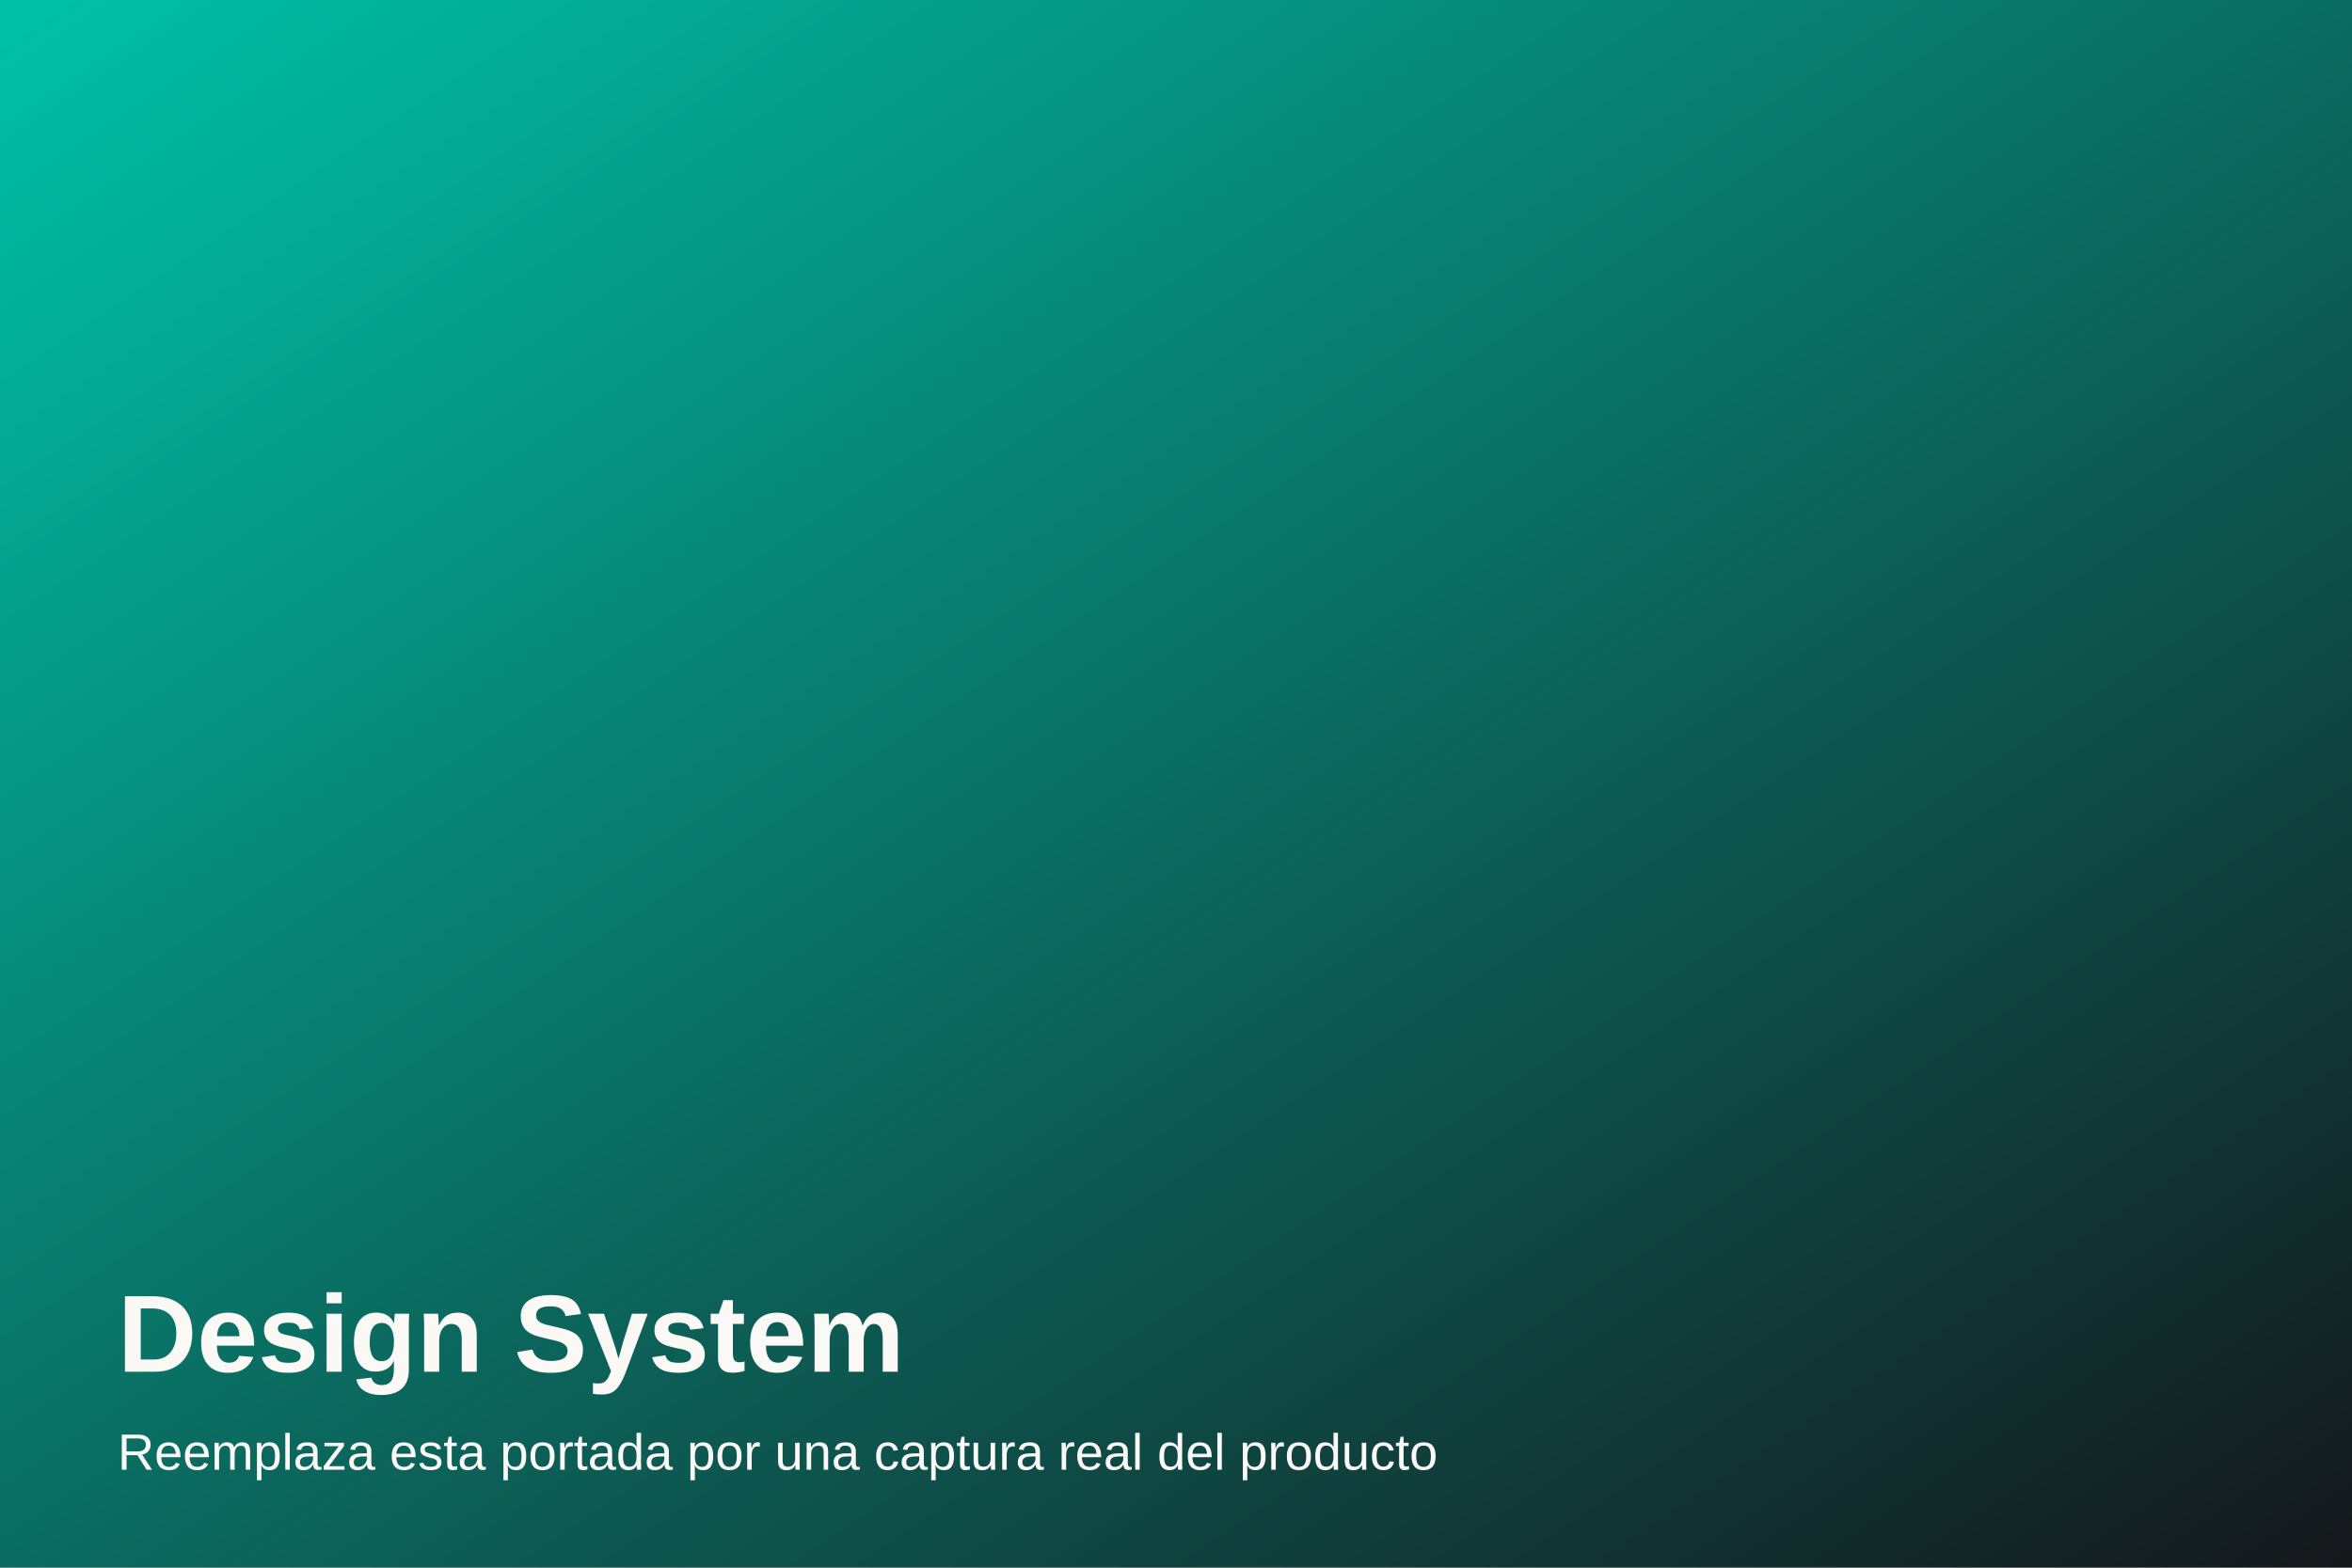
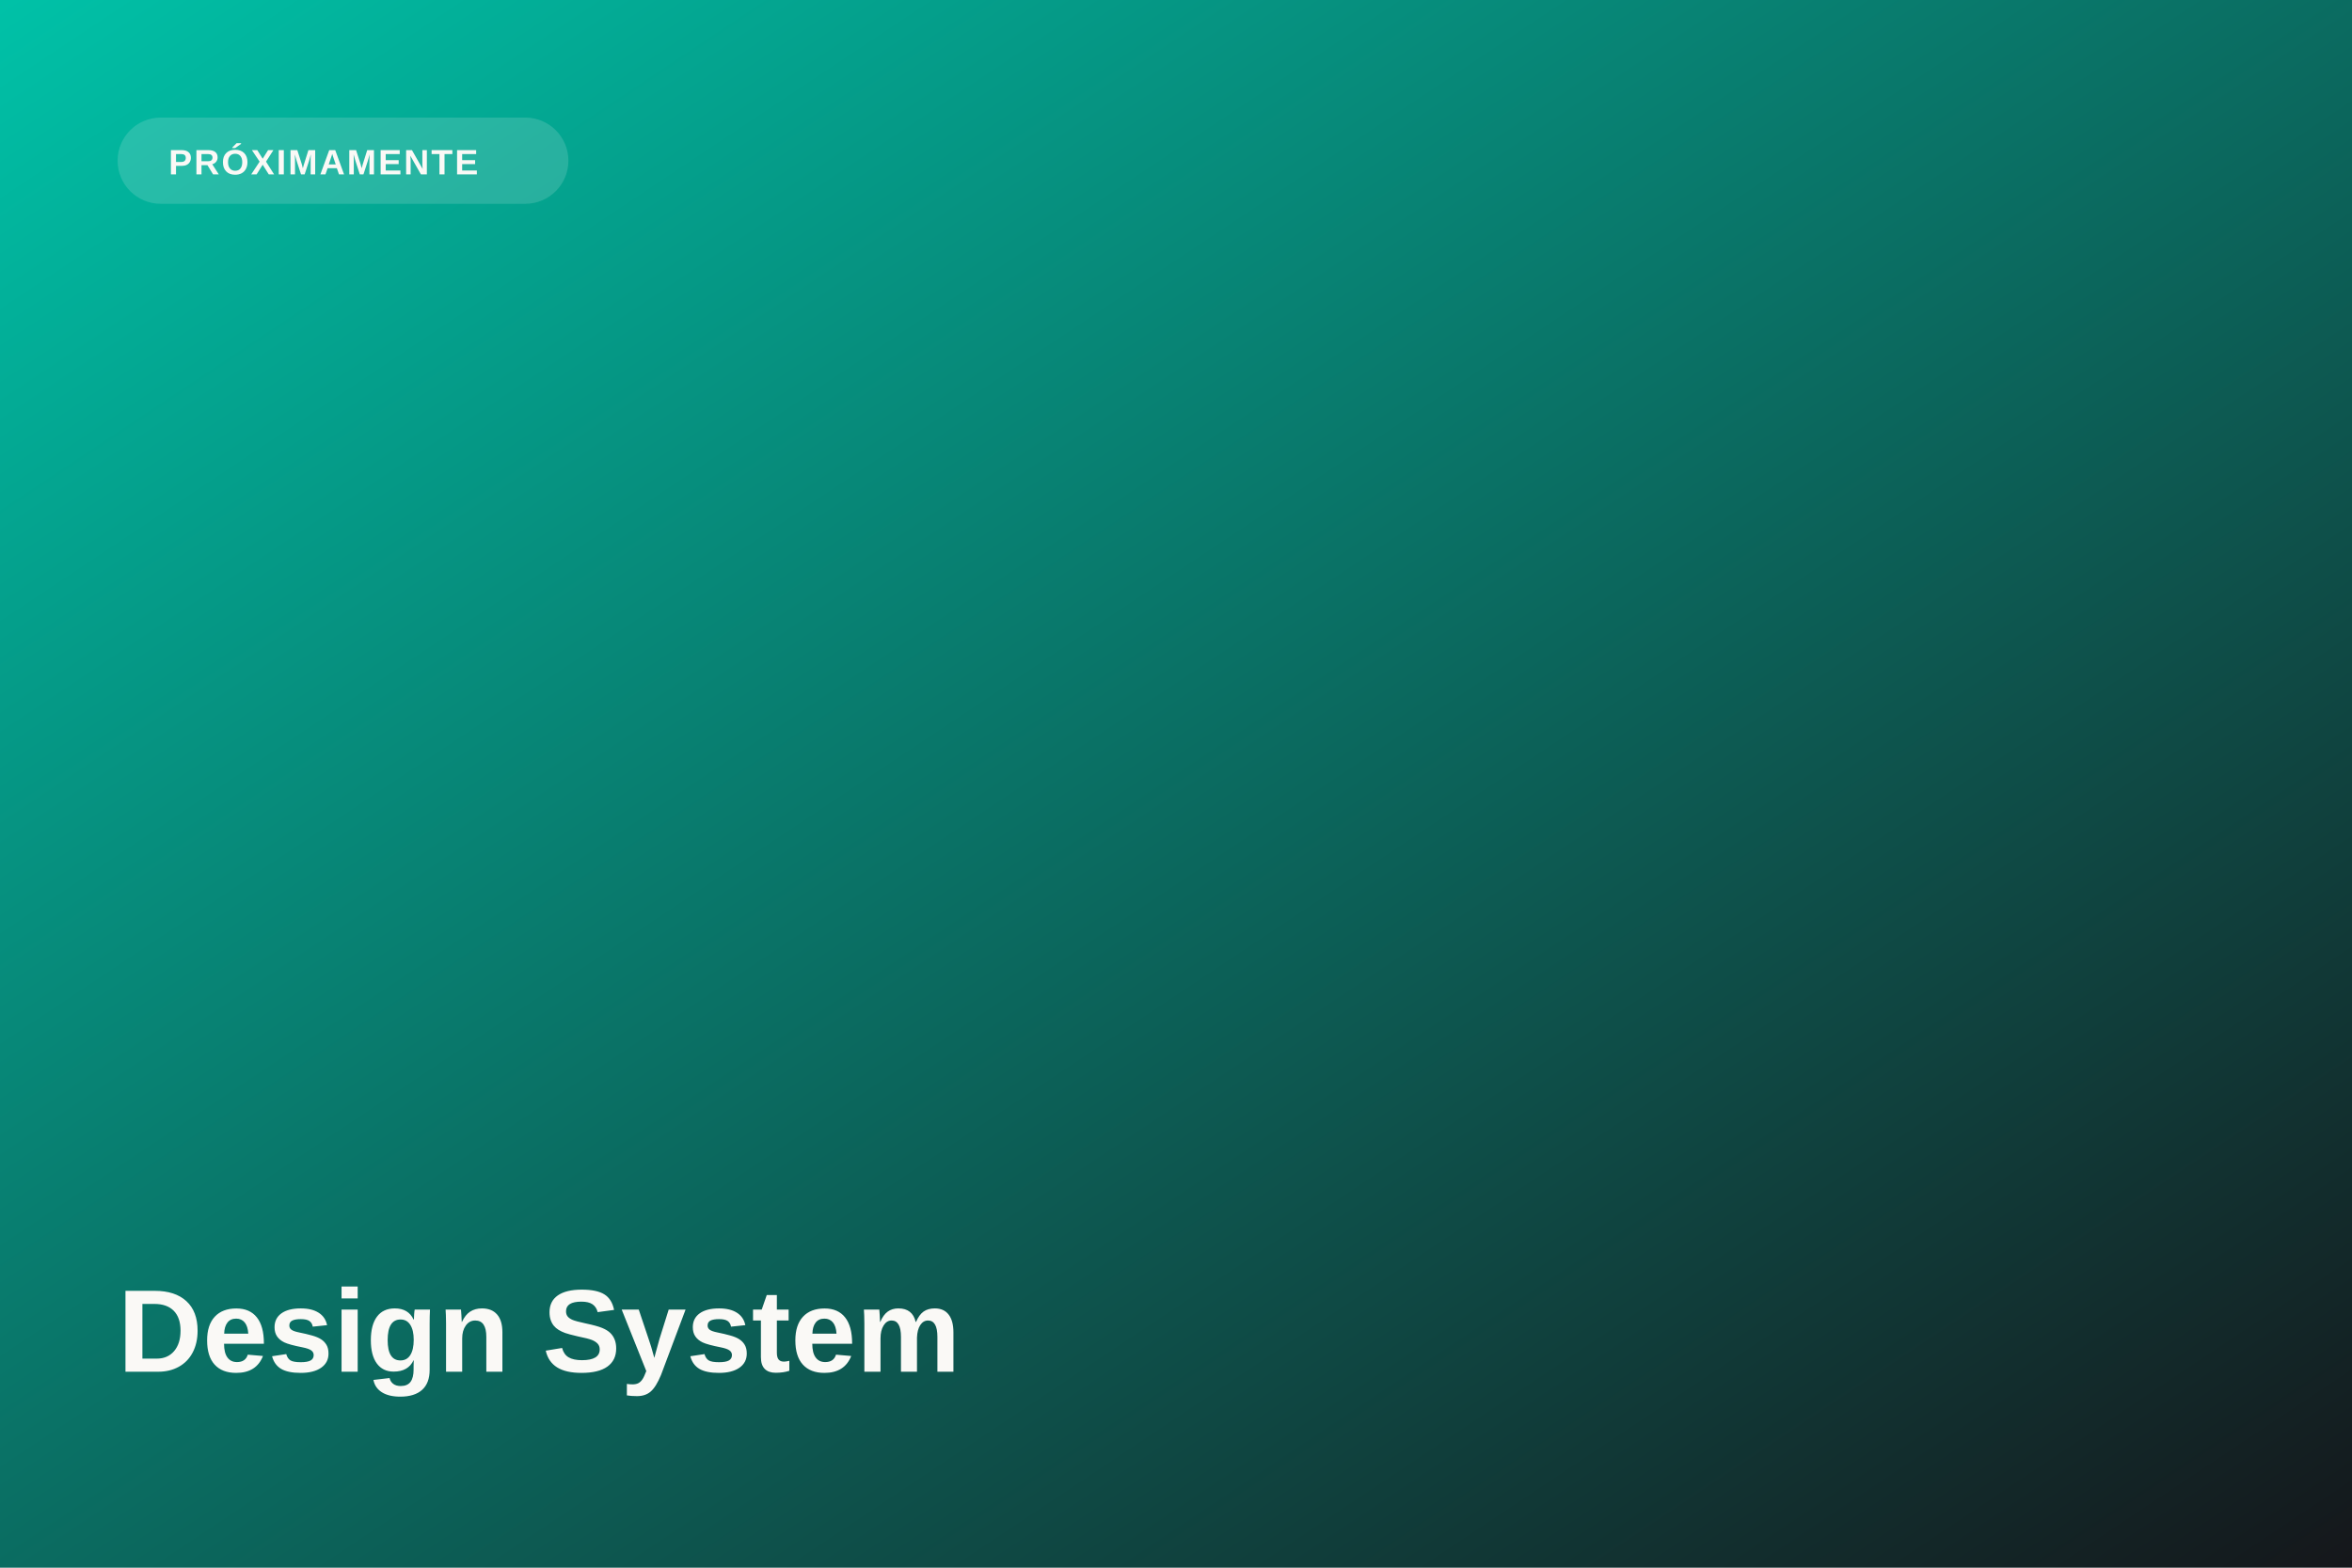
<svg xmlns="http://www.w3.org/2000/svg" width="1200" height="800" viewBox="0 0 1200 800">
  <defs>
    <linearGradient id="g" x1="0" y1="0" x2="1" y2="1">
      <stop offset="0%" stop-color="#00C2A8" />
      <stop offset="100%" stop-color="#15161A" />
    </linearGradient>
  </defs>
  <rect width="1200" height="800" fill="url(#g)" />
-   <text x="60" y="700" font-family="Arial, sans-serif" font-weight="700" font-size="56" fill="#FAF9F6">Design System</text>
-   <text x="60" y="750" font-family="Arial, sans-serif" font-size="26" fill="#FAF9F6">Reemplaza esta portada por una captura real del producto</text>
+   <rect x="60" y="60" width="230" height="44" rx="22" fill="#FAF9F6" fill-opacity="0.15" />
+   <text x="86" y="89" font-family="Arial, sans-serif" font-weight="700" font-size="18" letter-spacing="1" fill="#FAF9F6">PRÓXIMAMENTE</text>
+   <text x="60" y="700" font-family="Arial, sans-serif" font-weight="700" font-size="60" fill="#FAF9F6">Design System</text>
</svg>
